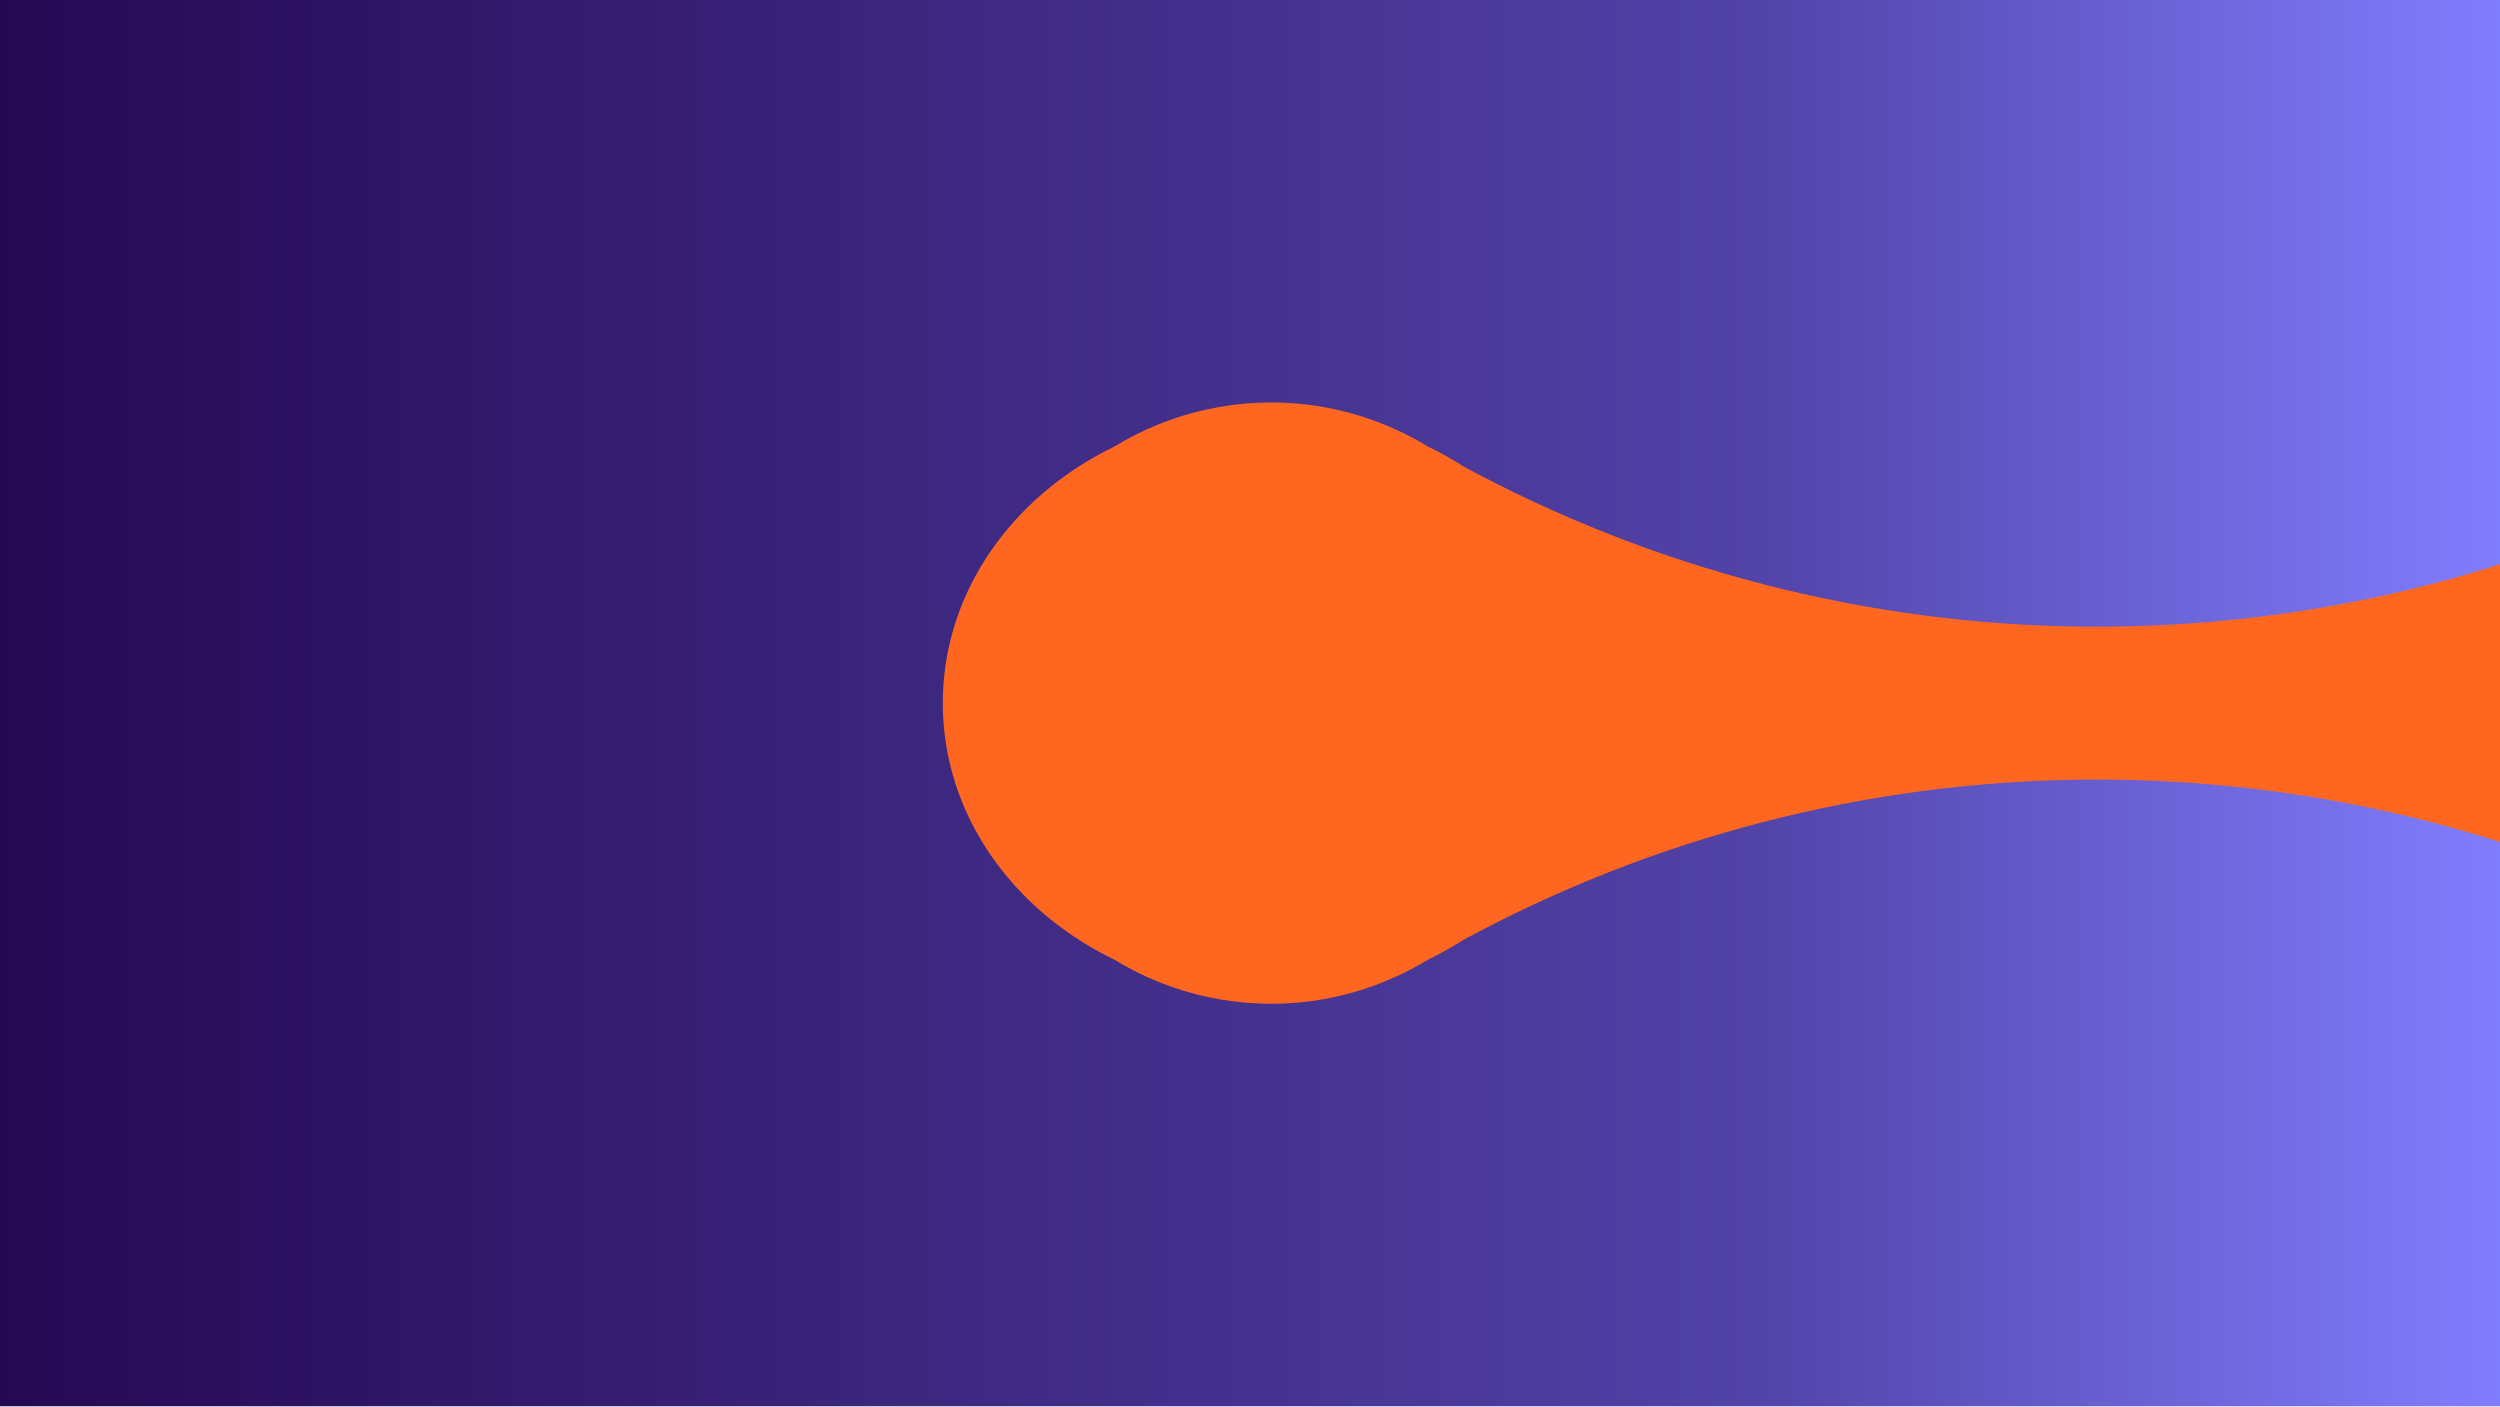
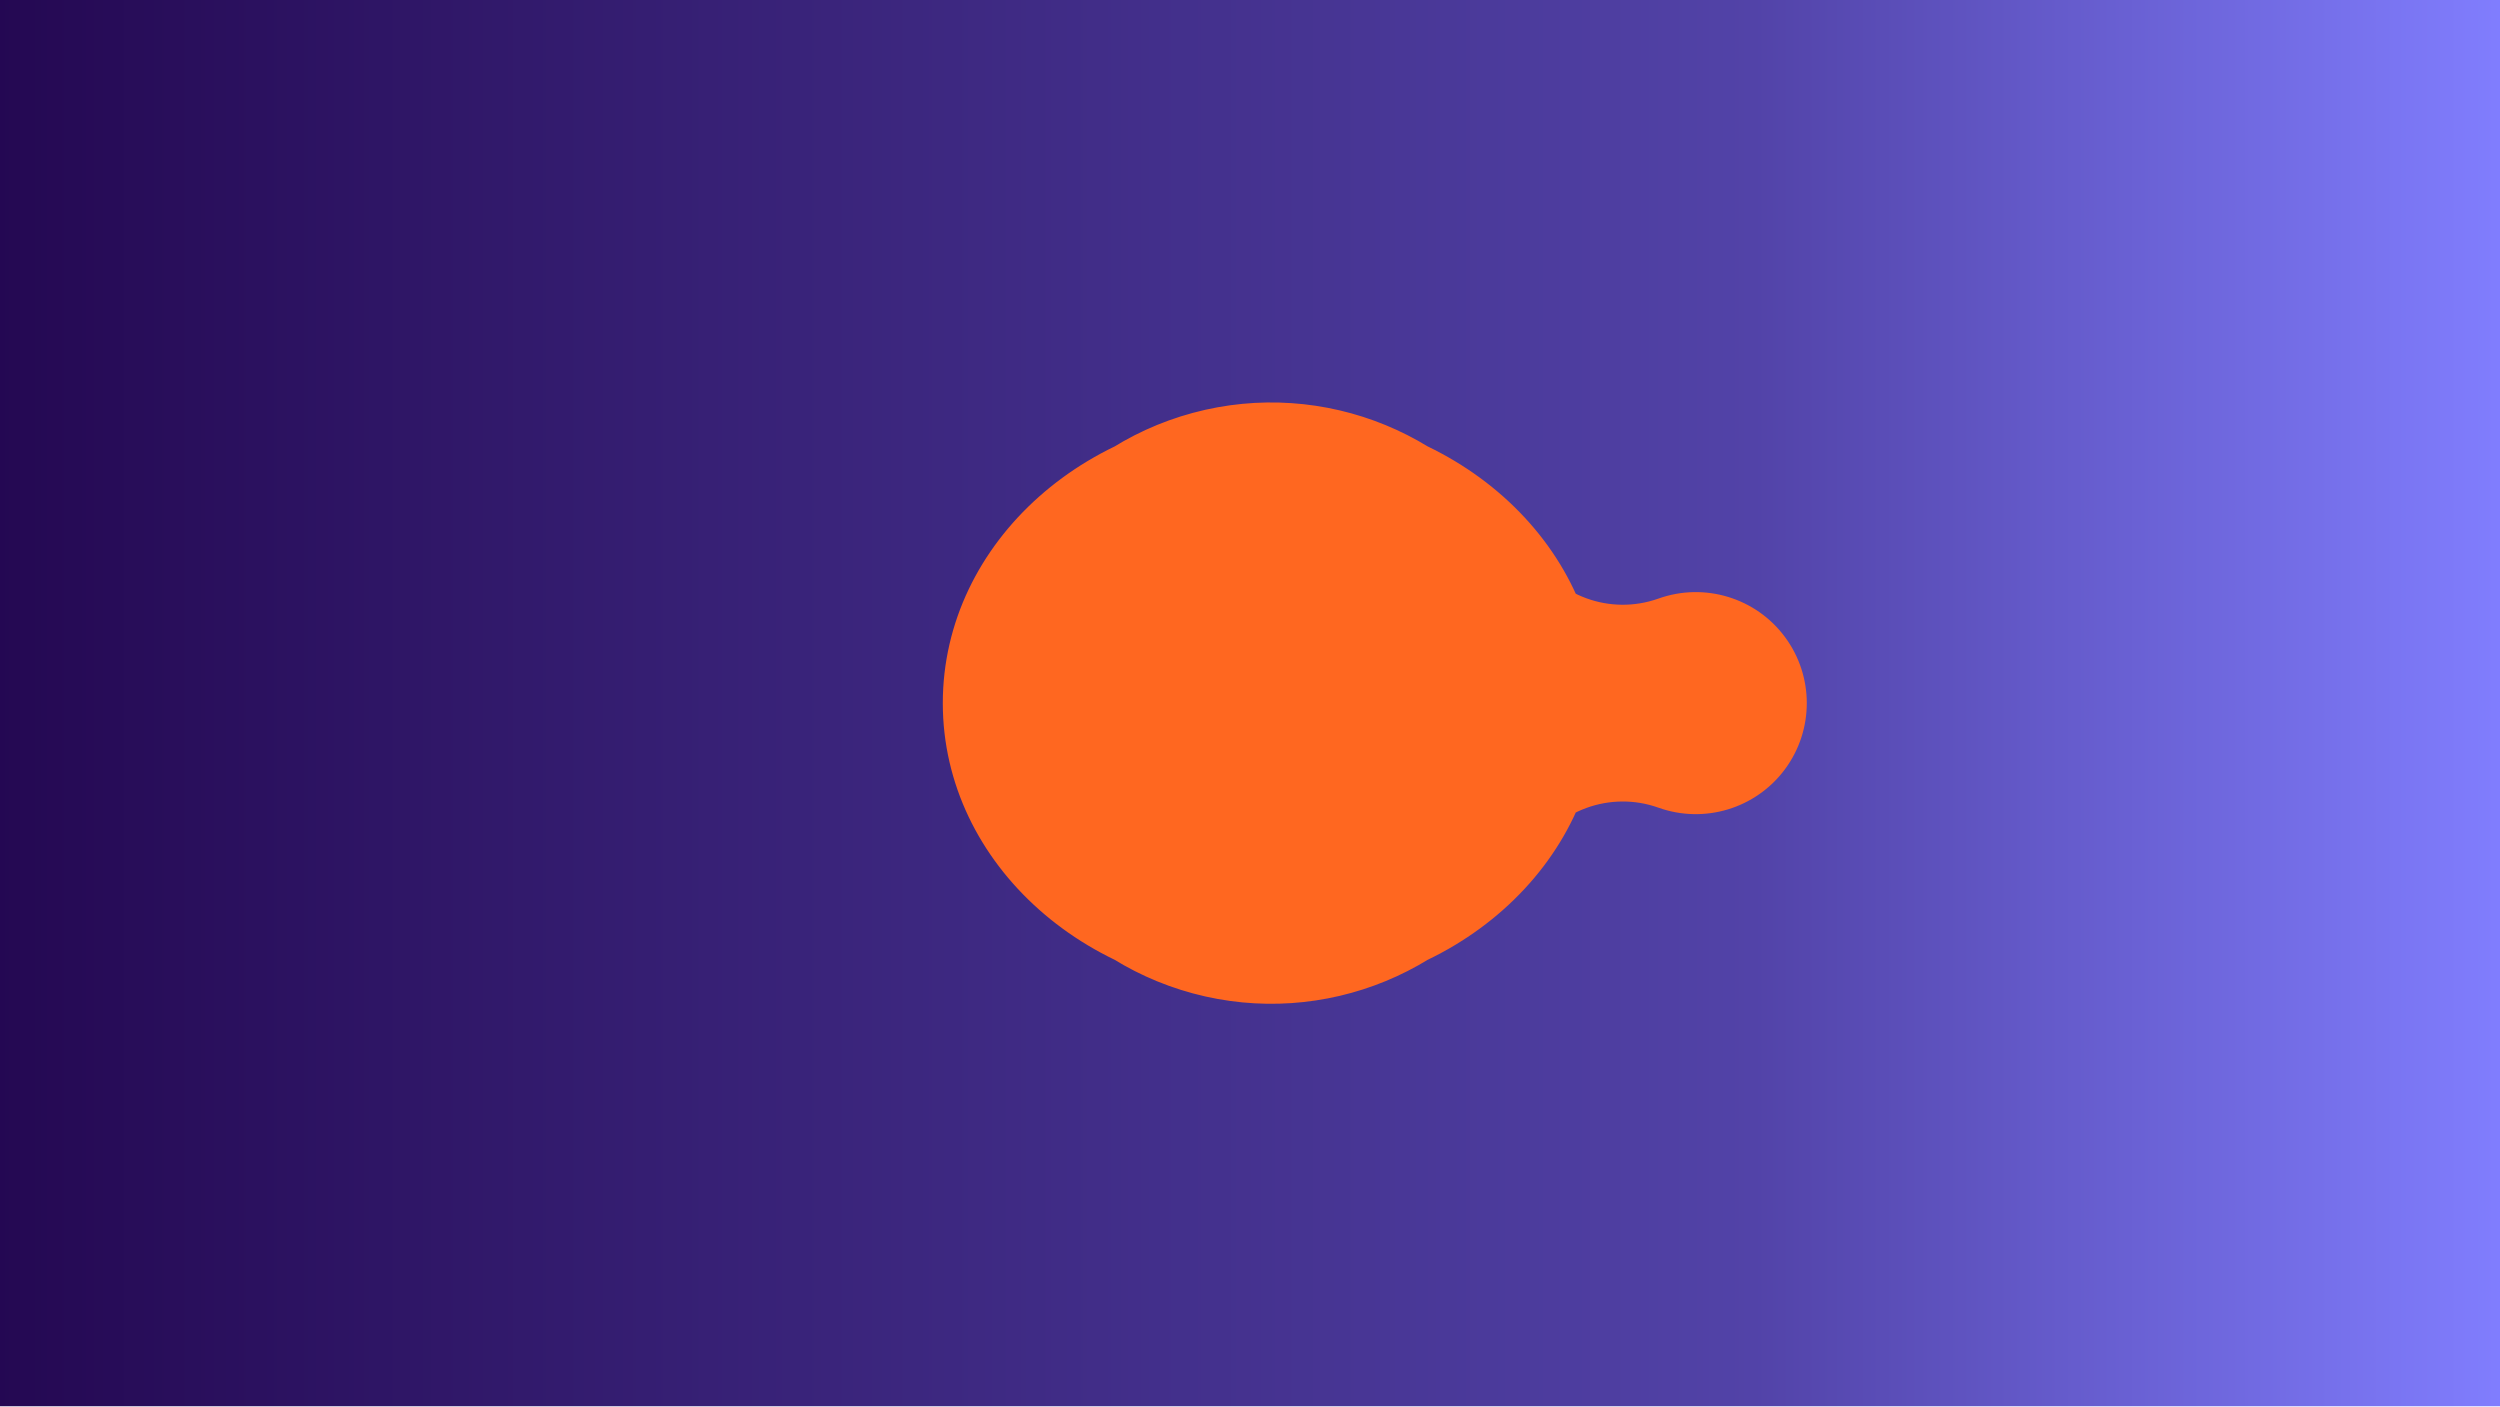
<svg xmlns="http://www.w3.org/2000/svg" viewBox="0 0 1920 1080" width="1920" height="1080">
  <defs>
    <linearGradient id="sfeerGrad" x1="0" y1="0" x2="1" y2="0">
      <stop offset="0" stop-color="#240852" />
      <stop offset="0.7" stop-color="#5243A8" />
      <stop offset="1" stop-color="#817EFF" />
    </linearGradient>
    <linearGradient id="sfeerGradU" gradientUnits="userSpaceOnUse" x1="0" y1="0" x2="1920" y2="0">
      <stop offset="0" stop-color="#240852" />
      <stop offset="0.7" stop-color="#5243A8" />
      <stop offset="1" stop-color="#817EFF" />
    </linearGradient>
  </defs>
  <rect id="fond" width="1920" height="1080" fill="url(#sfeerGrad)" />
-   <path id="goutte" d="M1093.04 340.82A1023.21 1023.21 0 0 0 2054.44 379.98A177.6 177.6 0 1 1 2054.44 700.02A1023.21 1023.21 0 0 0 1093.04 739.18A230.89 230.89 0 1 1 1093.04 340.82Z M724.07 540A252.21 224.19 0 1 1 1228.49 540A252.21 224.19 0 1 1 724.07 540Z" fill="#FF6720" />
+   <path id="goutte" d="M1175.86 423.91A81.51 81.51 0 0 0 1273.7 459.7A85.26 85.26 0 1 1 1273.7 620.3A81.51 81.51 0 0 0 1175.86 656.09A230.89 230.89 0 1 1 1175.86 423.91Z M724.07 540A252.21 224.19 0 1 1 1228.49 540A252.21 224.19 0 1 1 724.07 540Z" fill="#FF6720" />
</svg>
